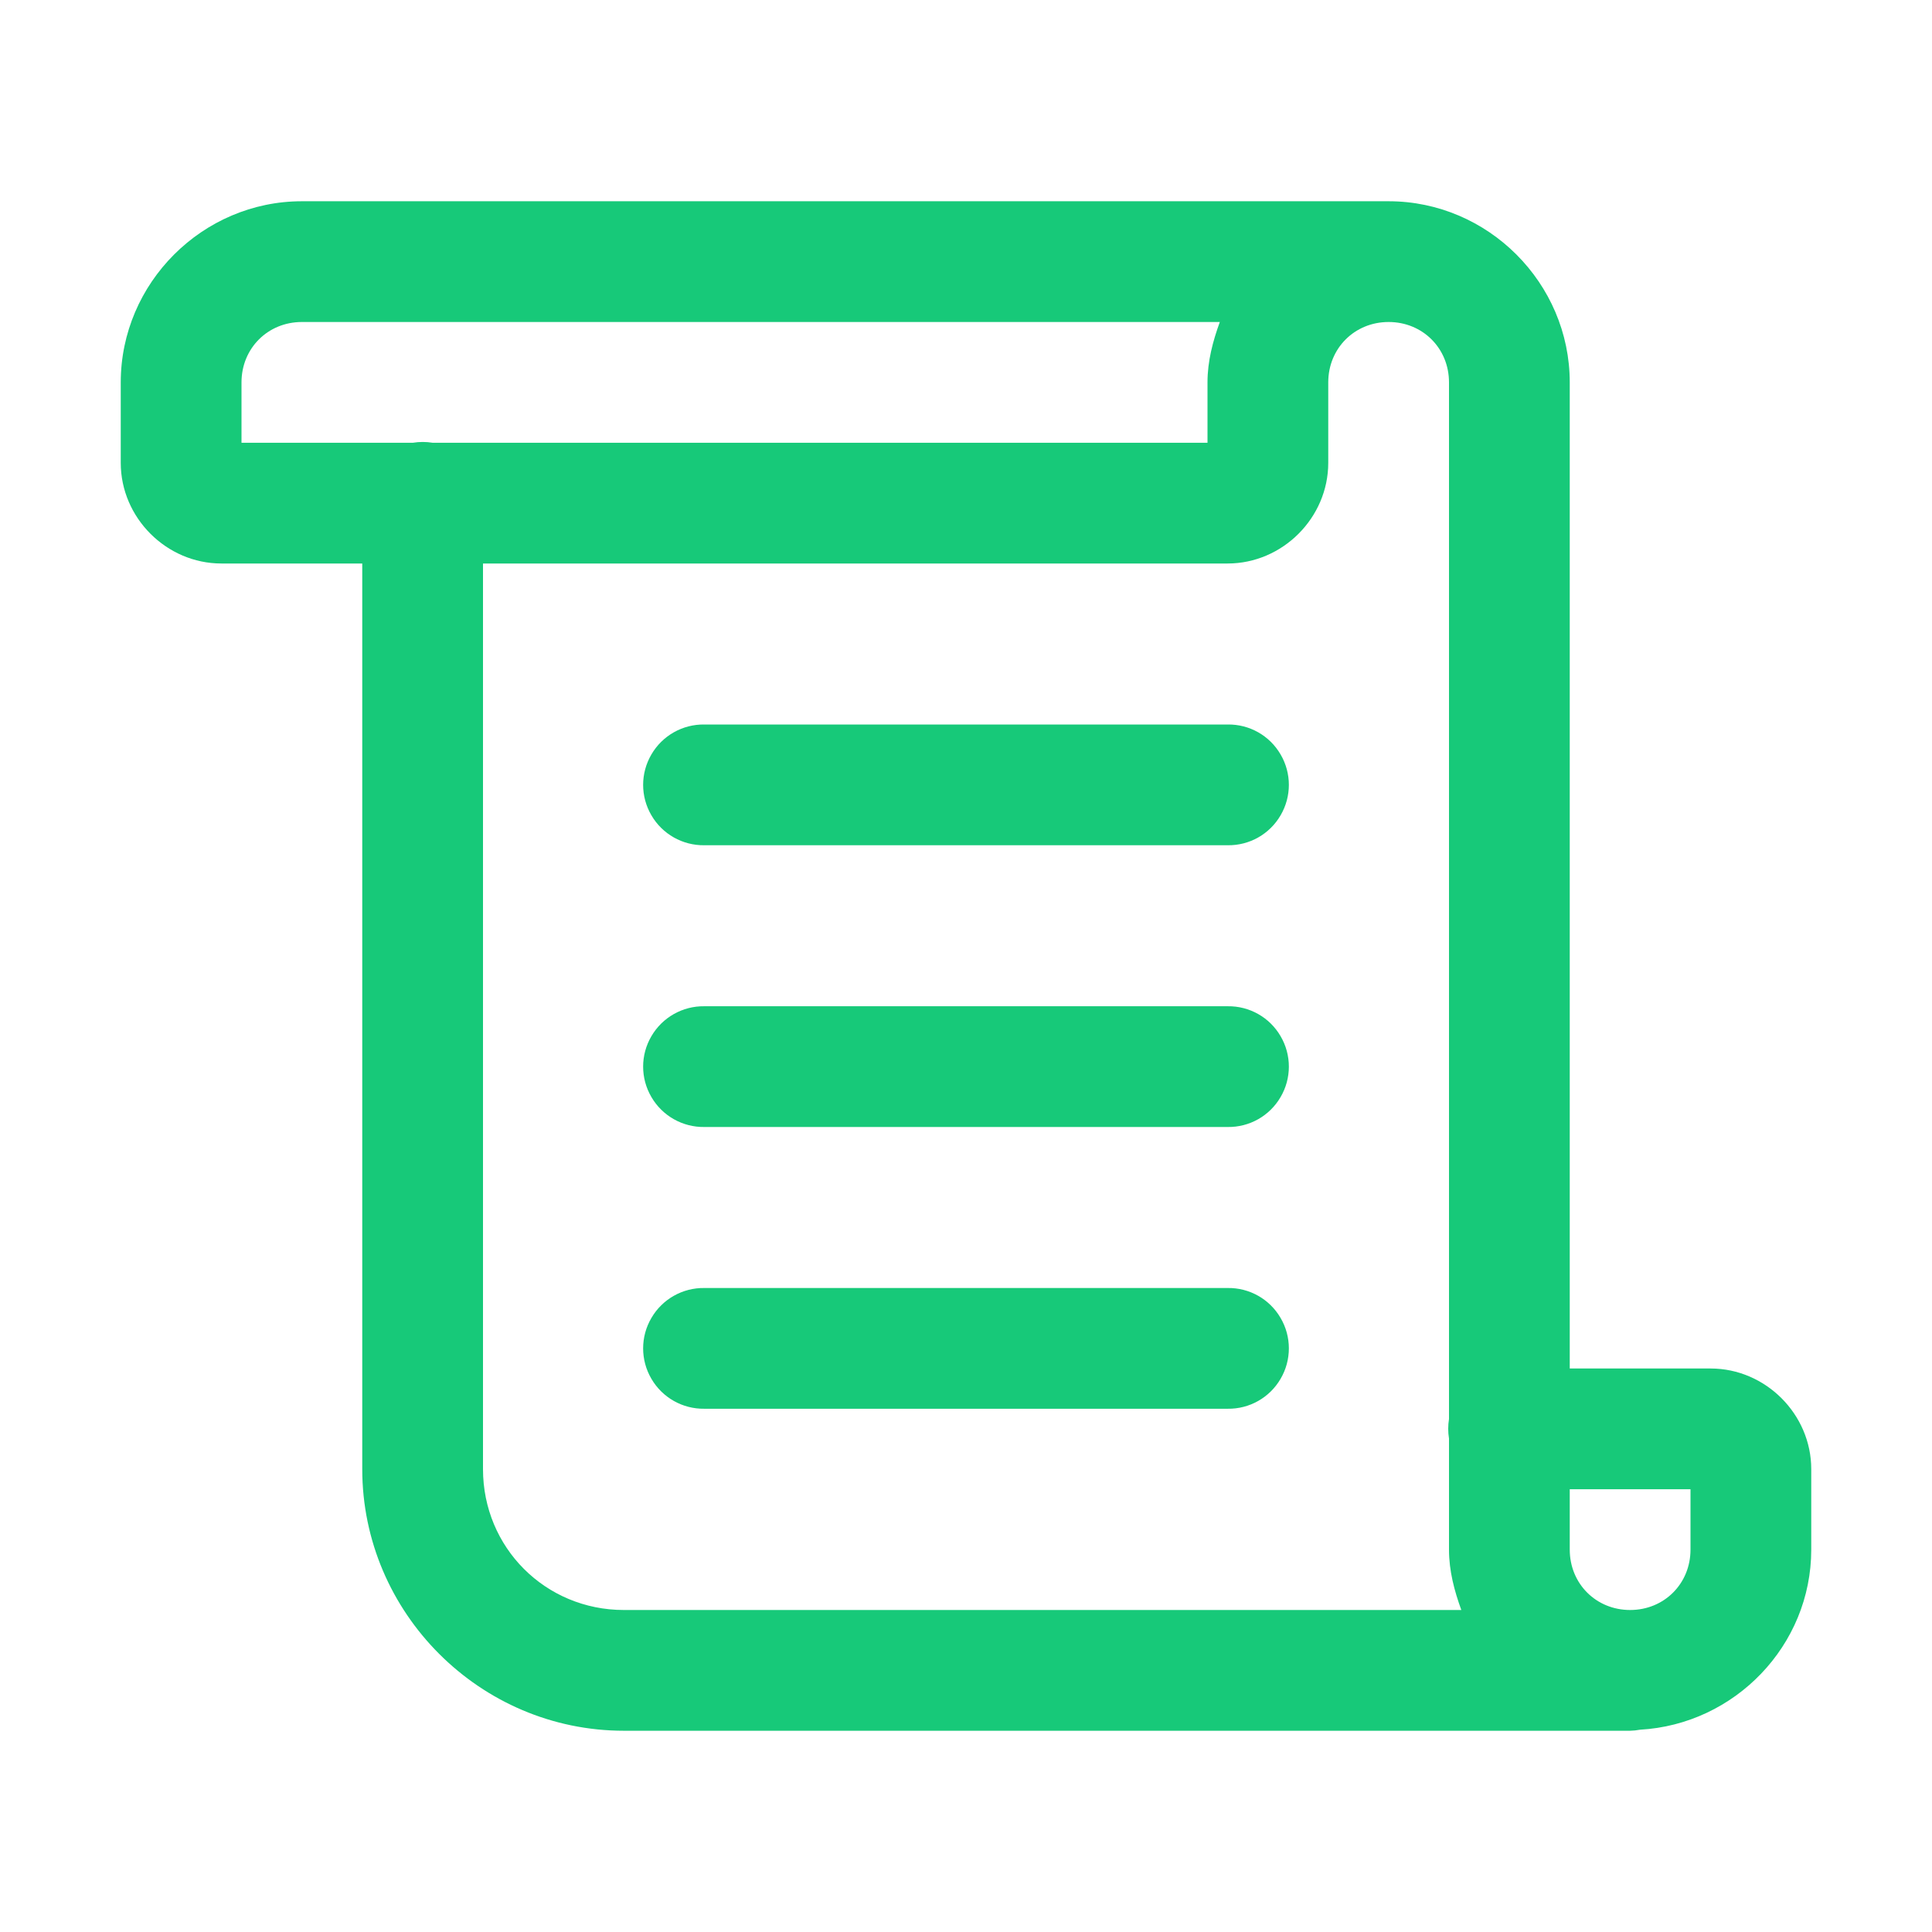
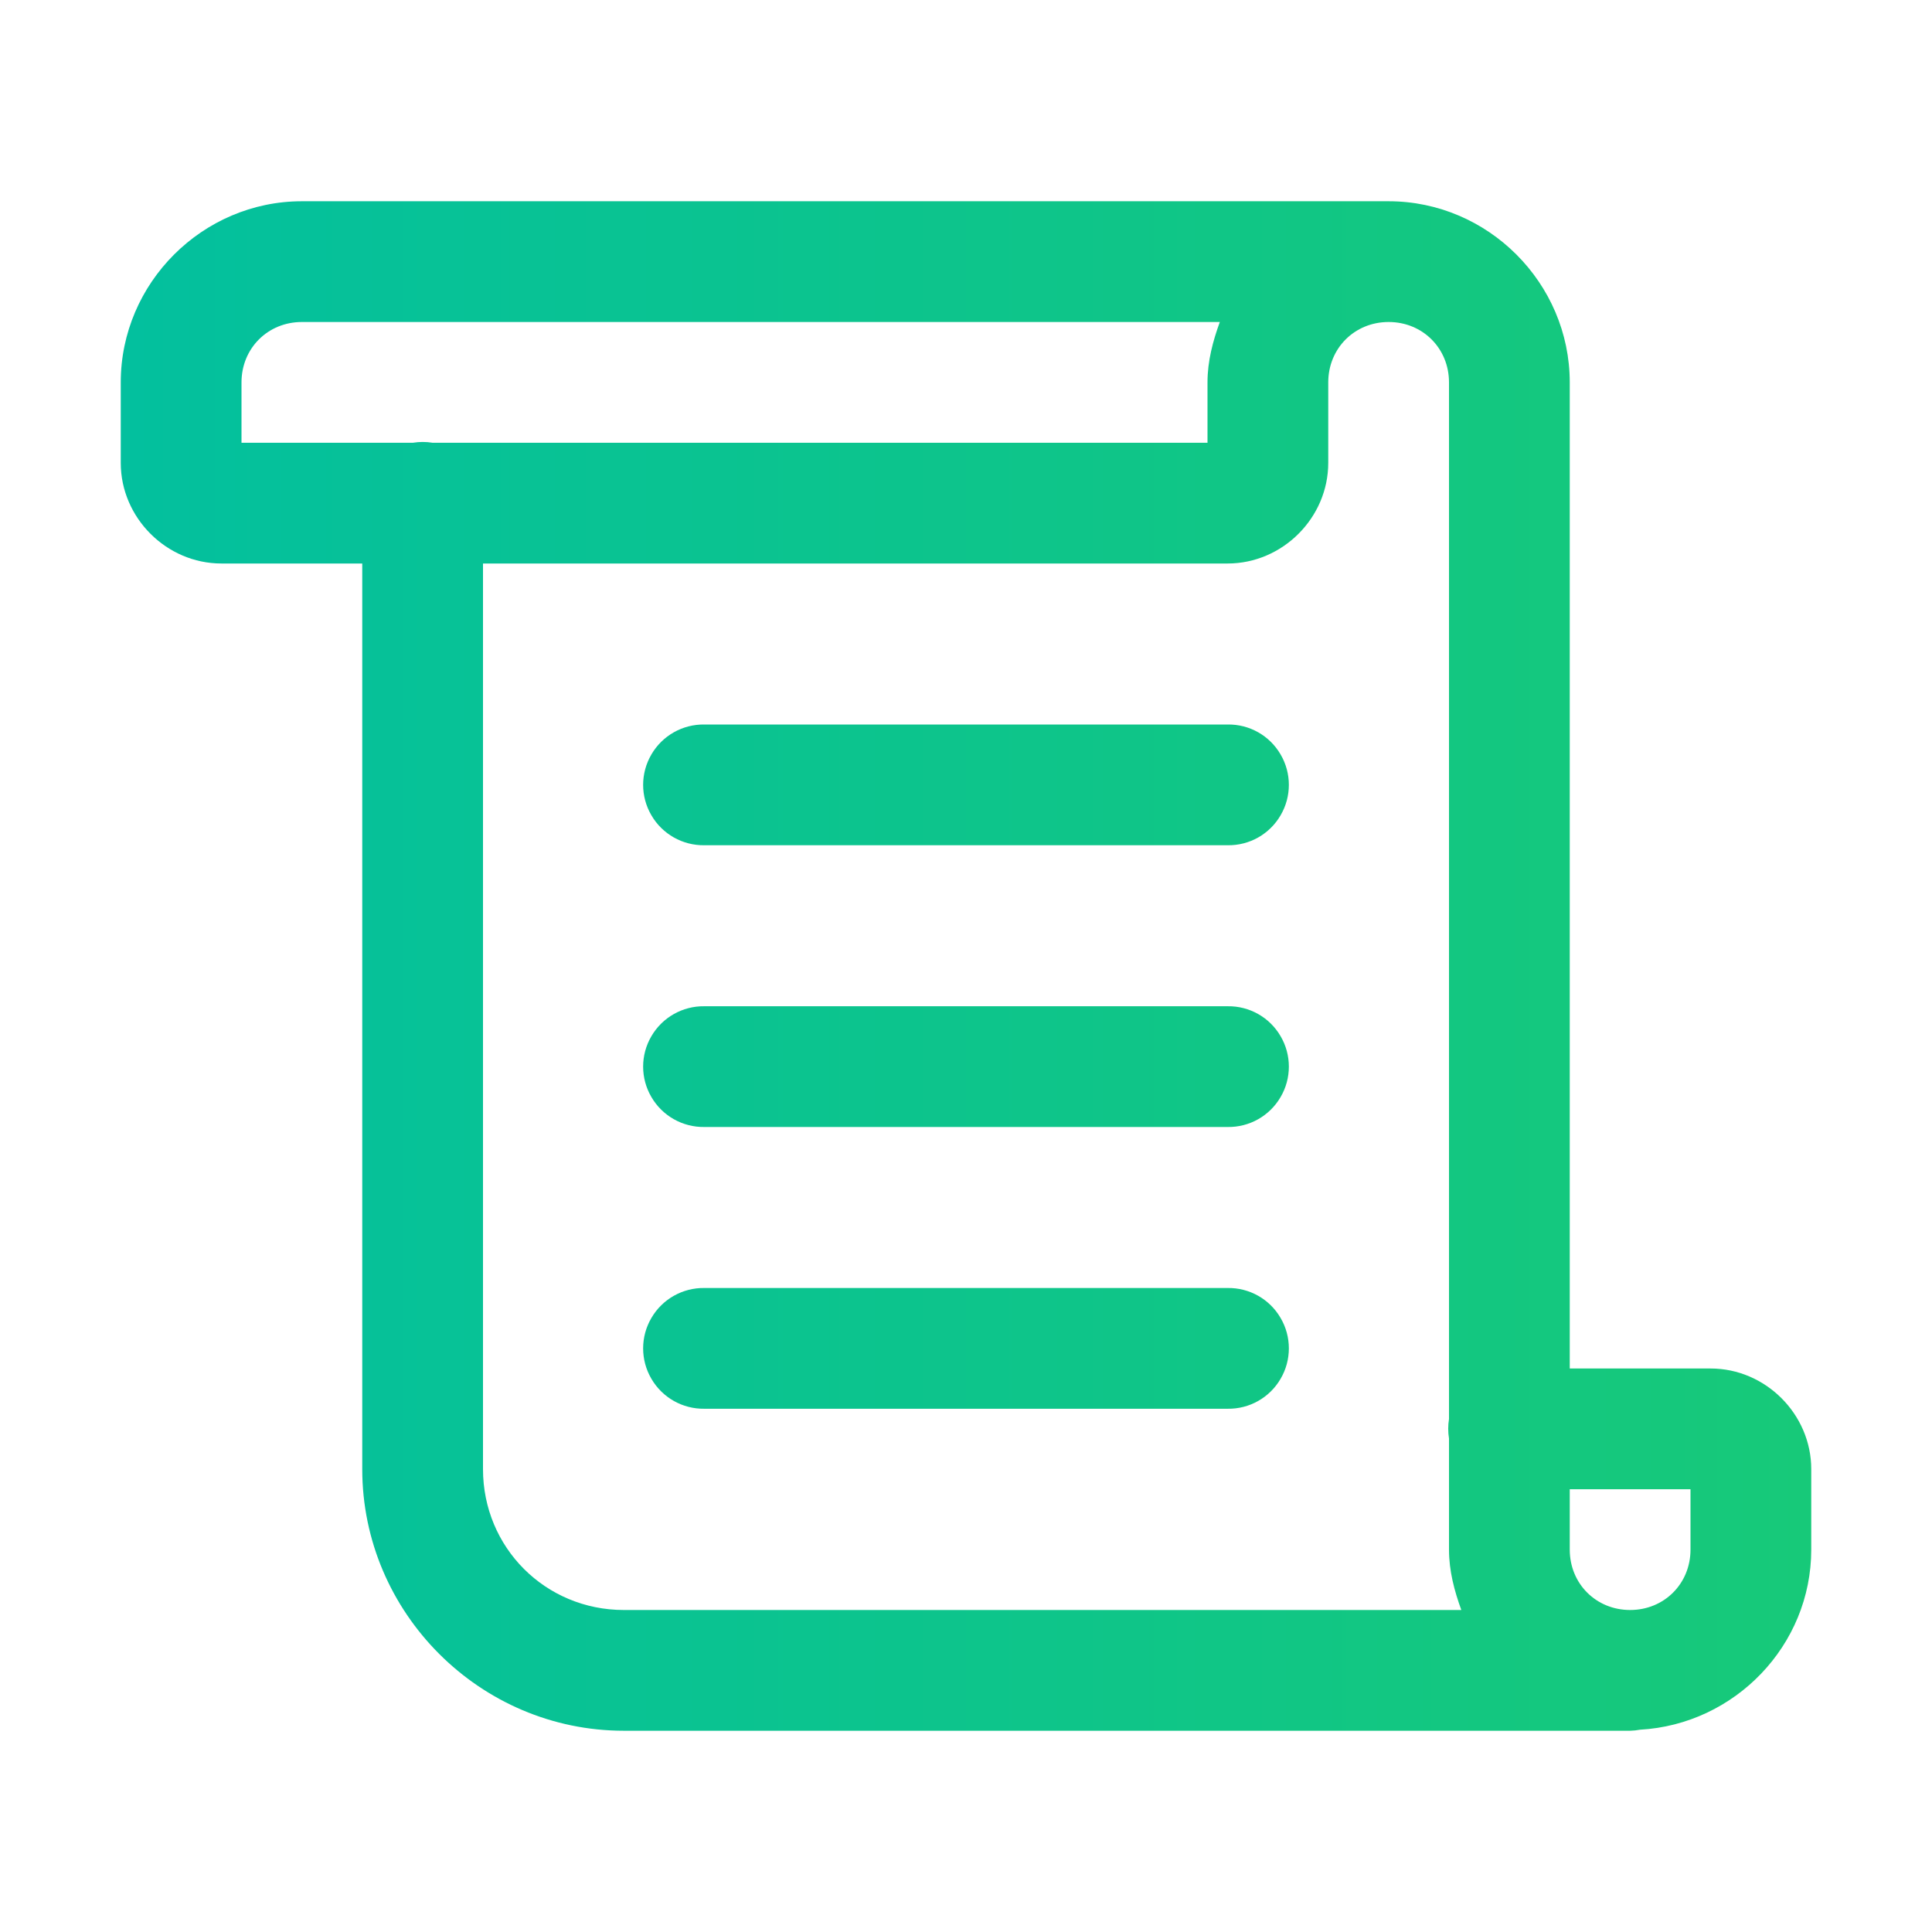
<svg xmlns="http://www.w3.org/2000/svg" width="24" height="24" viewBox="0 0 24 24" fill="none">
-   <path d="M3.75 2.5C2.516 2.5 1.5 3.516 1.5 4.75V5.75C1.5 6.432 2.068 7 2.75 7H4.5V18.25C4.5 20.036 5.964 21.5 7.75 21.5H20.25C20.291 21.499 20.332 21.495 20.373 21.487C21.549 21.421 22.5 20.442 22.5 19.25V18.25C22.5 17.568 21.932 17 21.25 17H19.5V4.75C19.5 3.516 18.484 2.5 17.25 2.5H3.75ZM3.75 4H15.153C15.067 4.237 15 4.485 15 4.75V5.5H5.373C5.293 5.487 5.21 5.487 5.13 5.5H3V4.75C3 4.327 3.327 4 3.75 4ZM17.25 4C17.673 4 18 4.327 18 4.75V17.627C17.987 17.707 17.987 17.79 18 17.87V19.25C18 19.515 18.067 19.763 18.153 20H7.75C6.775 20 6 19.225 6 18.25V7H15.25C15.932 7 16.5 6.432 16.5 5.75V4.75C16.5 4.327 16.827 4 17.25 4ZM8.75 9C8.48 8.996 8.228 9.138 8.092 9.372C7.955 9.606 7.955 9.894 8.092 10.128C8.228 10.362 8.48 10.504 8.75 10.5H15.25C15.521 10.504 15.772 10.362 15.908 10.128C16.045 9.894 16.045 9.606 15.908 9.372C15.772 9.138 15.521 8.996 15.25 9H8.75ZM8.75 12.5C8.48 12.496 8.228 12.638 8.092 12.872C7.955 13.105 7.955 13.395 8.092 13.628C8.228 13.862 8.48 14.004 8.75 14H15.25C15.521 14.004 15.772 13.862 15.908 13.628C16.045 13.395 16.045 13.105 15.908 12.872C15.772 12.638 15.521 12.496 15.25 12.5H8.75ZM8.75 16C8.48 15.996 8.228 16.138 8.092 16.372C7.955 16.605 7.955 16.895 8.092 17.128C8.228 17.362 8.48 17.504 8.75 17.5H15.25C15.521 17.504 15.772 17.362 15.908 17.128C16.045 16.895 16.045 16.605 15.908 16.372C15.772 16.138 15.521 15.996 15.25 16H8.75ZM19.5 18.5H21V19.25C21 19.673 20.673 20 20.25 20C19.827 20 19.5 19.673 19.5 19.25V18.5Z" fill="#17C979" />
+   <path d="M3.75 2.5C2.516 2.5 1.5 3.516 1.5 4.75V5.75C1.5 6.432 2.068 7 2.75 7H4.5V18.25C4.5 20.036 5.964 21.5 7.75 21.5H20.25C20.291 21.499 20.332 21.495 20.373 21.487C21.549 21.421 22.5 20.442 22.5 19.25V18.25C22.5 17.568 21.932 17 21.25 17H19.5V4.75C19.5 3.516 18.484 2.5 17.25 2.5H3.75ZM3.75 4H15.153C15.067 4.237 15 4.485 15 4.75V5.5H5.373C5.293 5.487 5.21 5.487 5.13 5.5H3V4.75C3 4.327 3.327 4 3.75 4ZM17.25 4C17.673 4 18 4.327 18 4.75V17.627C17.987 17.707 17.987 17.79 18 17.87V19.25C18 19.515 18.067 19.763 18.153 20H7.75C6.775 20 6 19.225 6 18.25V7H15.25C15.932 7 16.5 6.432 16.5 5.75V4.75C16.5 4.327 16.827 4 17.25 4ZM8.75 9C8.48 8.996 8.228 9.138 8.092 9.372C7.955 9.606 7.955 9.894 8.092 10.128C8.228 10.362 8.48 10.504 8.75 10.5H15.25C15.521 10.504 15.772 10.362 15.908 10.128C16.045 9.894 16.045 9.606 15.908 9.372C15.772 9.138 15.521 8.996 15.25 9H8.75ZM8.75 12.5C8.48 12.496 8.228 12.638 8.092 12.872C7.955 13.105 7.955 13.395 8.092 13.628C8.228 13.862 8.48 14.004 8.75 14H15.25C15.521 14.004 15.772 13.862 15.908 13.628C16.045 13.395 16.045 13.105 15.908 12.872C15.772 12.638 15.521 12.496 15.25 12.5H8.75ZM8.75 16C8.48 15.996 8.228 16.138 8.092 16.372C7.955 16.605 7.955 16.895 8.092 17.128C8.228 17.362 8.48 17.504 8.75 17.5H15.25C15.521 17.504 15.772 17.362 15.908 17.128C16.045 16.895 16.045 16.605 15.908 16.372C15.772 16.138 15.521 15.996 15.25 16H8.75ZM19.5 18.5H21V19.25C21 19.673 20.673 20 20.25 20C19.827 20 19.5 19.673 19.5 19.25V18.5Z" fill="url(#paint0_linear_254_3073)" />
+   <defs>
+     <linearGradient id="paint0_linear_254_3073" x1="22.5" y1="12" x2="1.5" y2="12" gradientUnits="userSpaceOnUse">
+       <stop stop-color="#17C979" />
+       <stop offset="1" stop-color="#03C09E" />
+     </linearGradient>
+   </defs>
</svg>
